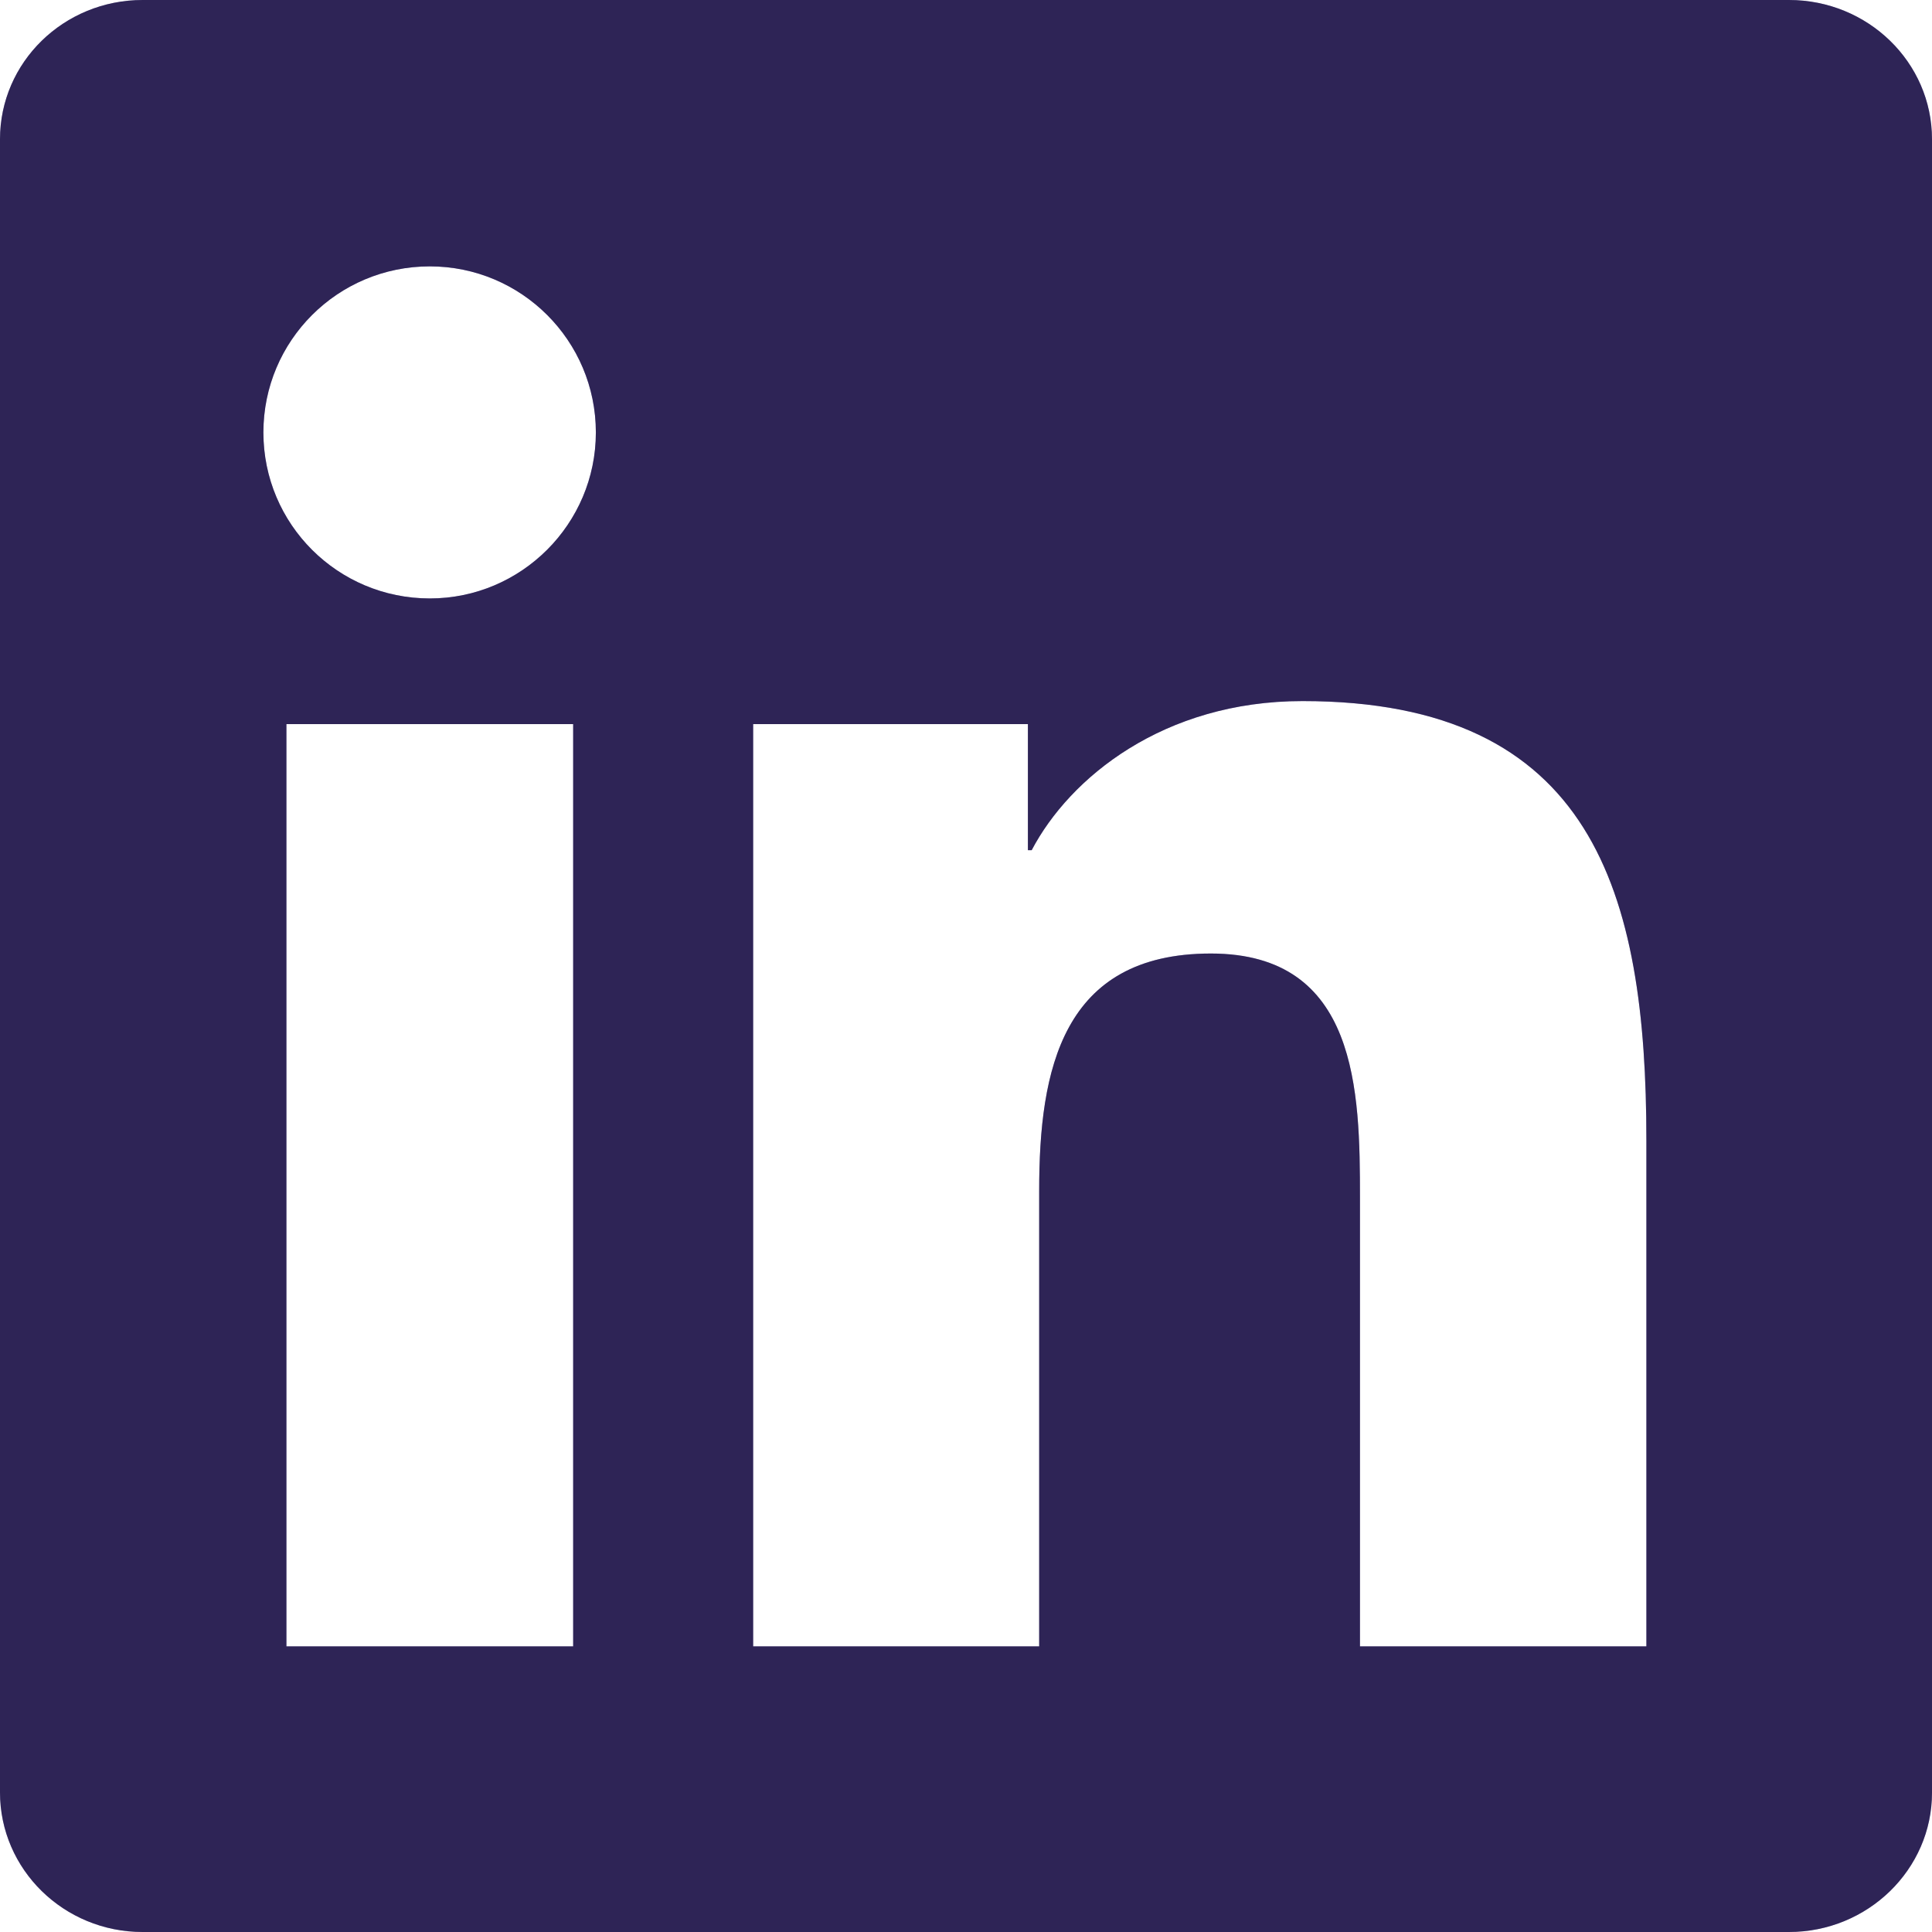
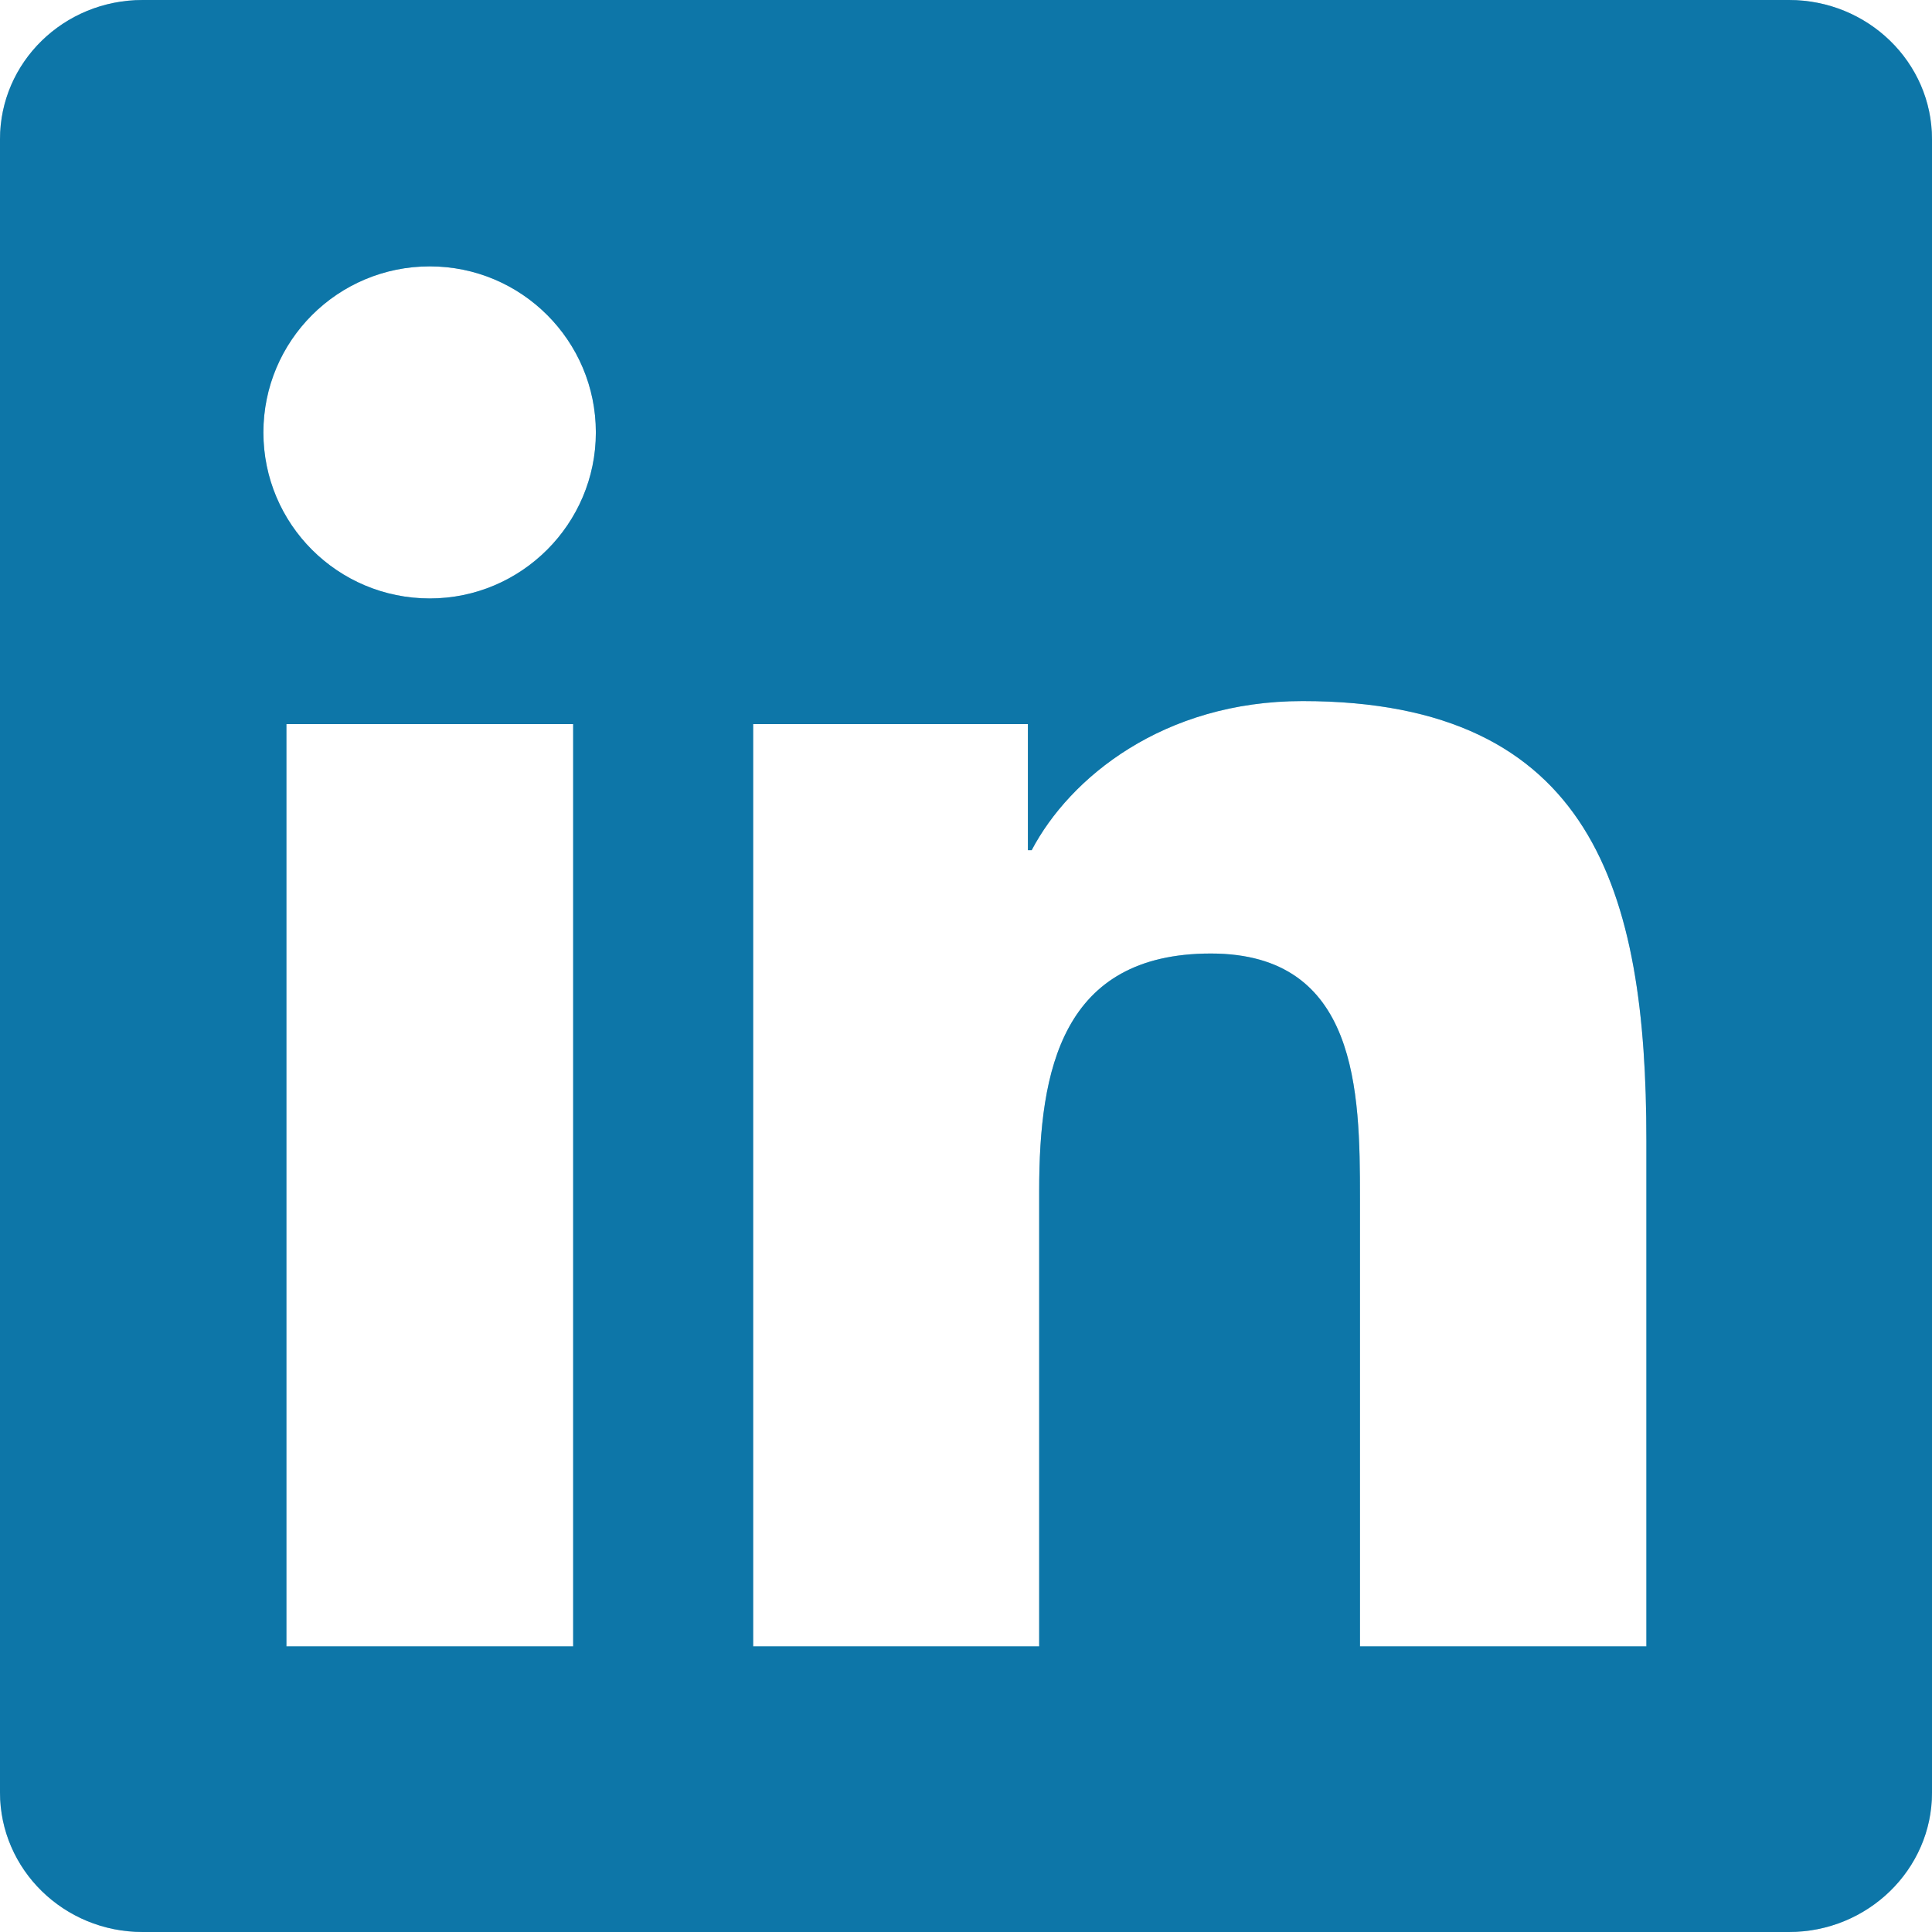
<svg xmlns="http://www.w3.org/2000/svg" width="24" height="24" viewBox="0 0 24 24" fill="none">
-   <path d="M22.223 0H1.772C0.792 0 0 0.773 0 1.73V22.266C0 23.222 0.792 24 1.772 24H22.223C23.203 24 24 23.222 24 22.27V1.73C24 0.773 23.203 0 22.223 0ZM7.12 20.452H3.558V8.995H7.12V20.452ZM5.339 7.434C4.195 7.434 3.272 6.511 3.272 5.372C3.272 4.233 4.195 3.309 5.339 3.309C6.478 3.309 7.402 4.233 7.402 5.372C7.402 6.506 6.478 7.434 5.339 7.434ZM20.452 20.452H16.894V14.883C16.894 13.556 16.87 11.845 15.042 11.845C13.191 11.845 12.909 13.294 12.909 14.789V20.452H9.356V8.995H12.769V10.561H12.816C13.289 9.661 14.452 8.709 16.181 8.709C19.786 8.709 20.452 11.081 20.452 14.166V20.452Z" fill="#4C3C90" />
-   <path d="M22.223 0H1.772C0.792 0 0 0.773 0 1.73V22.266C0 23.222 0.792 24 1.772 24H22.223C23.203 24 24 23.222 24 22.27V1.73C24 0.773 23.203 0 22.223 0ZM7.12 20.452H3.558V8.995H7.12V20.452ZM5.339 7.434C4.195 7.434 3.272 6.511 3.272 5.372C3.272 4.233 4.195 3.309 5.339 3.309C6.478 3.309 7.402 4.233 7.402 5.372C7.402 6.506 6.478 7.434 5.339 7.434ZM20.452 20.452H16.894V14.883C16.894 13.556 16.87 11.845 15.042 11.845C13.191 11.845 12.909 13.294 12.909 14.789V20.452H9.356V8.995H12.769V10.561H12.816C13.289 9.661 14.452 8.709 16.181 8.709C19.786 8.709 20.452 11.081 20.452 14.166V20.452Z" fill="black" fill-opacity="0.4" />
+   <path d="M22.223 0H1.772C0.792 0 0 0.773 0 1.73V22.266C0 23.222 0.792 24 1.772 24H22.223C23.203 24 24 23.222 24 22.27V1.73C24 0.773 23.203 0 22.223 0ZM7.12 20.452H3.558V8.995H7.12V20.452ZM5.339 7.434C4.195 7.434 3.272 6.511 3.272 5.372C3.272 4.233 4.195 3.309 5.339 3.309C6.478 3.309 7.402 4.233 7.402 5.372C7.402 6.506 6.478 7.434 5.339 7.434ZM20.452 20.452H16.894V14.883C16.894 13.556 16.87 11.845 15.042 11.845C13.191 11.845 12.909 13.294 12.909 14.789V20.452H9.356V8.995H12.769V10.561H12.816C13.289 9.661 14.452 8.709 16.181 8.709C19.786 8.709 20.452 11.081 20.452 14.166V20.452Z" fill="#0e76a8" />
+   <path d="M22.223 0H1.772C0.792 0 0 0.773 0 1.73V22.266C0 23.222 0.792 24 1.772 24H22.223C23.203 24 24 23.222 24 22.27V1.73C24 0.773 23.203 0 22.223 0ZM7.12 20.452H3.558V8.995H7.12V20.452ZM5.339 7.434C4.195 7.434 3.272 6.511 3.272 5.372C3.272 4.233 4.195 3.309 5.339 3.309C6.478 3.309 7.402 4.233 7.402 5.372C7.402 6.506 6.478 7.434 5.339 7.434ZM20.452 20.452H16.894V14.883C16.894 13.556 16.87 11.845 15.042 11.845C13.191 11.845 12.909 13.294 12.909 14.789V20.452H9.356V8.995H12.769V10.561H12.816C13.289 9.661 14.452 8.709 16.181 8.709C19.786 8.709 20.452 11.081 20.452 14.166V20.452Z" fill="#0e76a8" fill-opacity="0.4" />
</svg>
